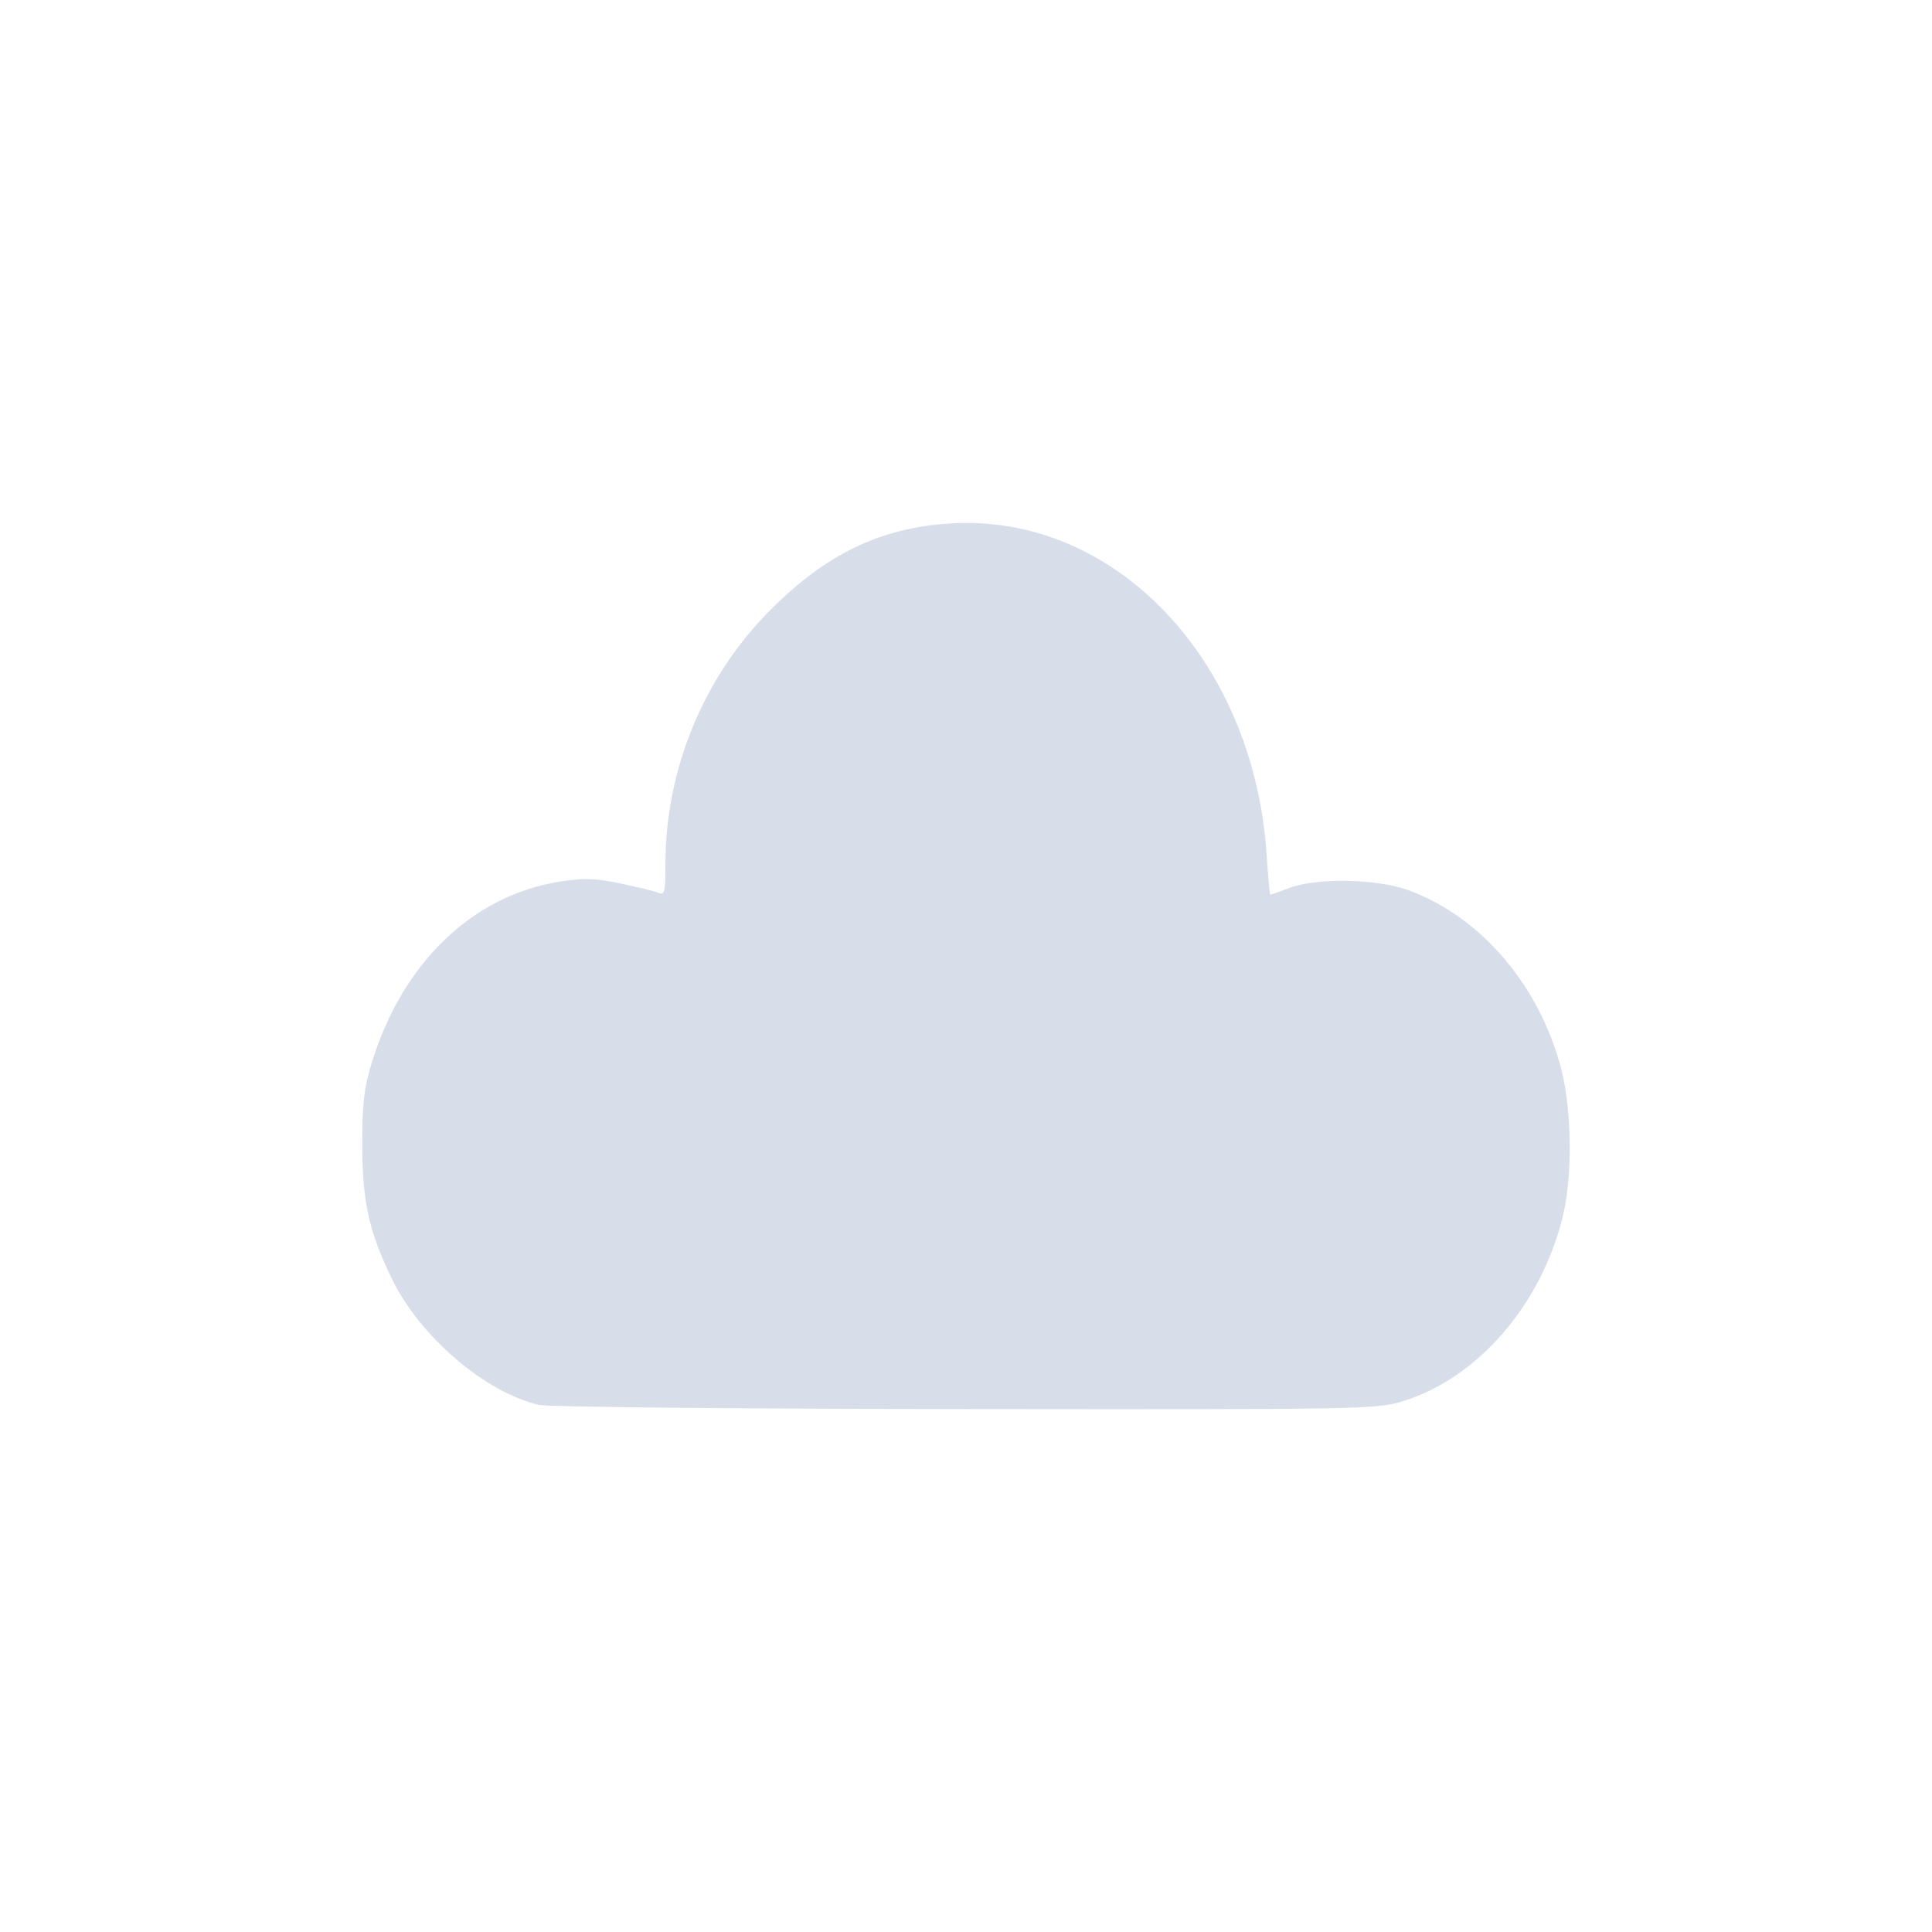
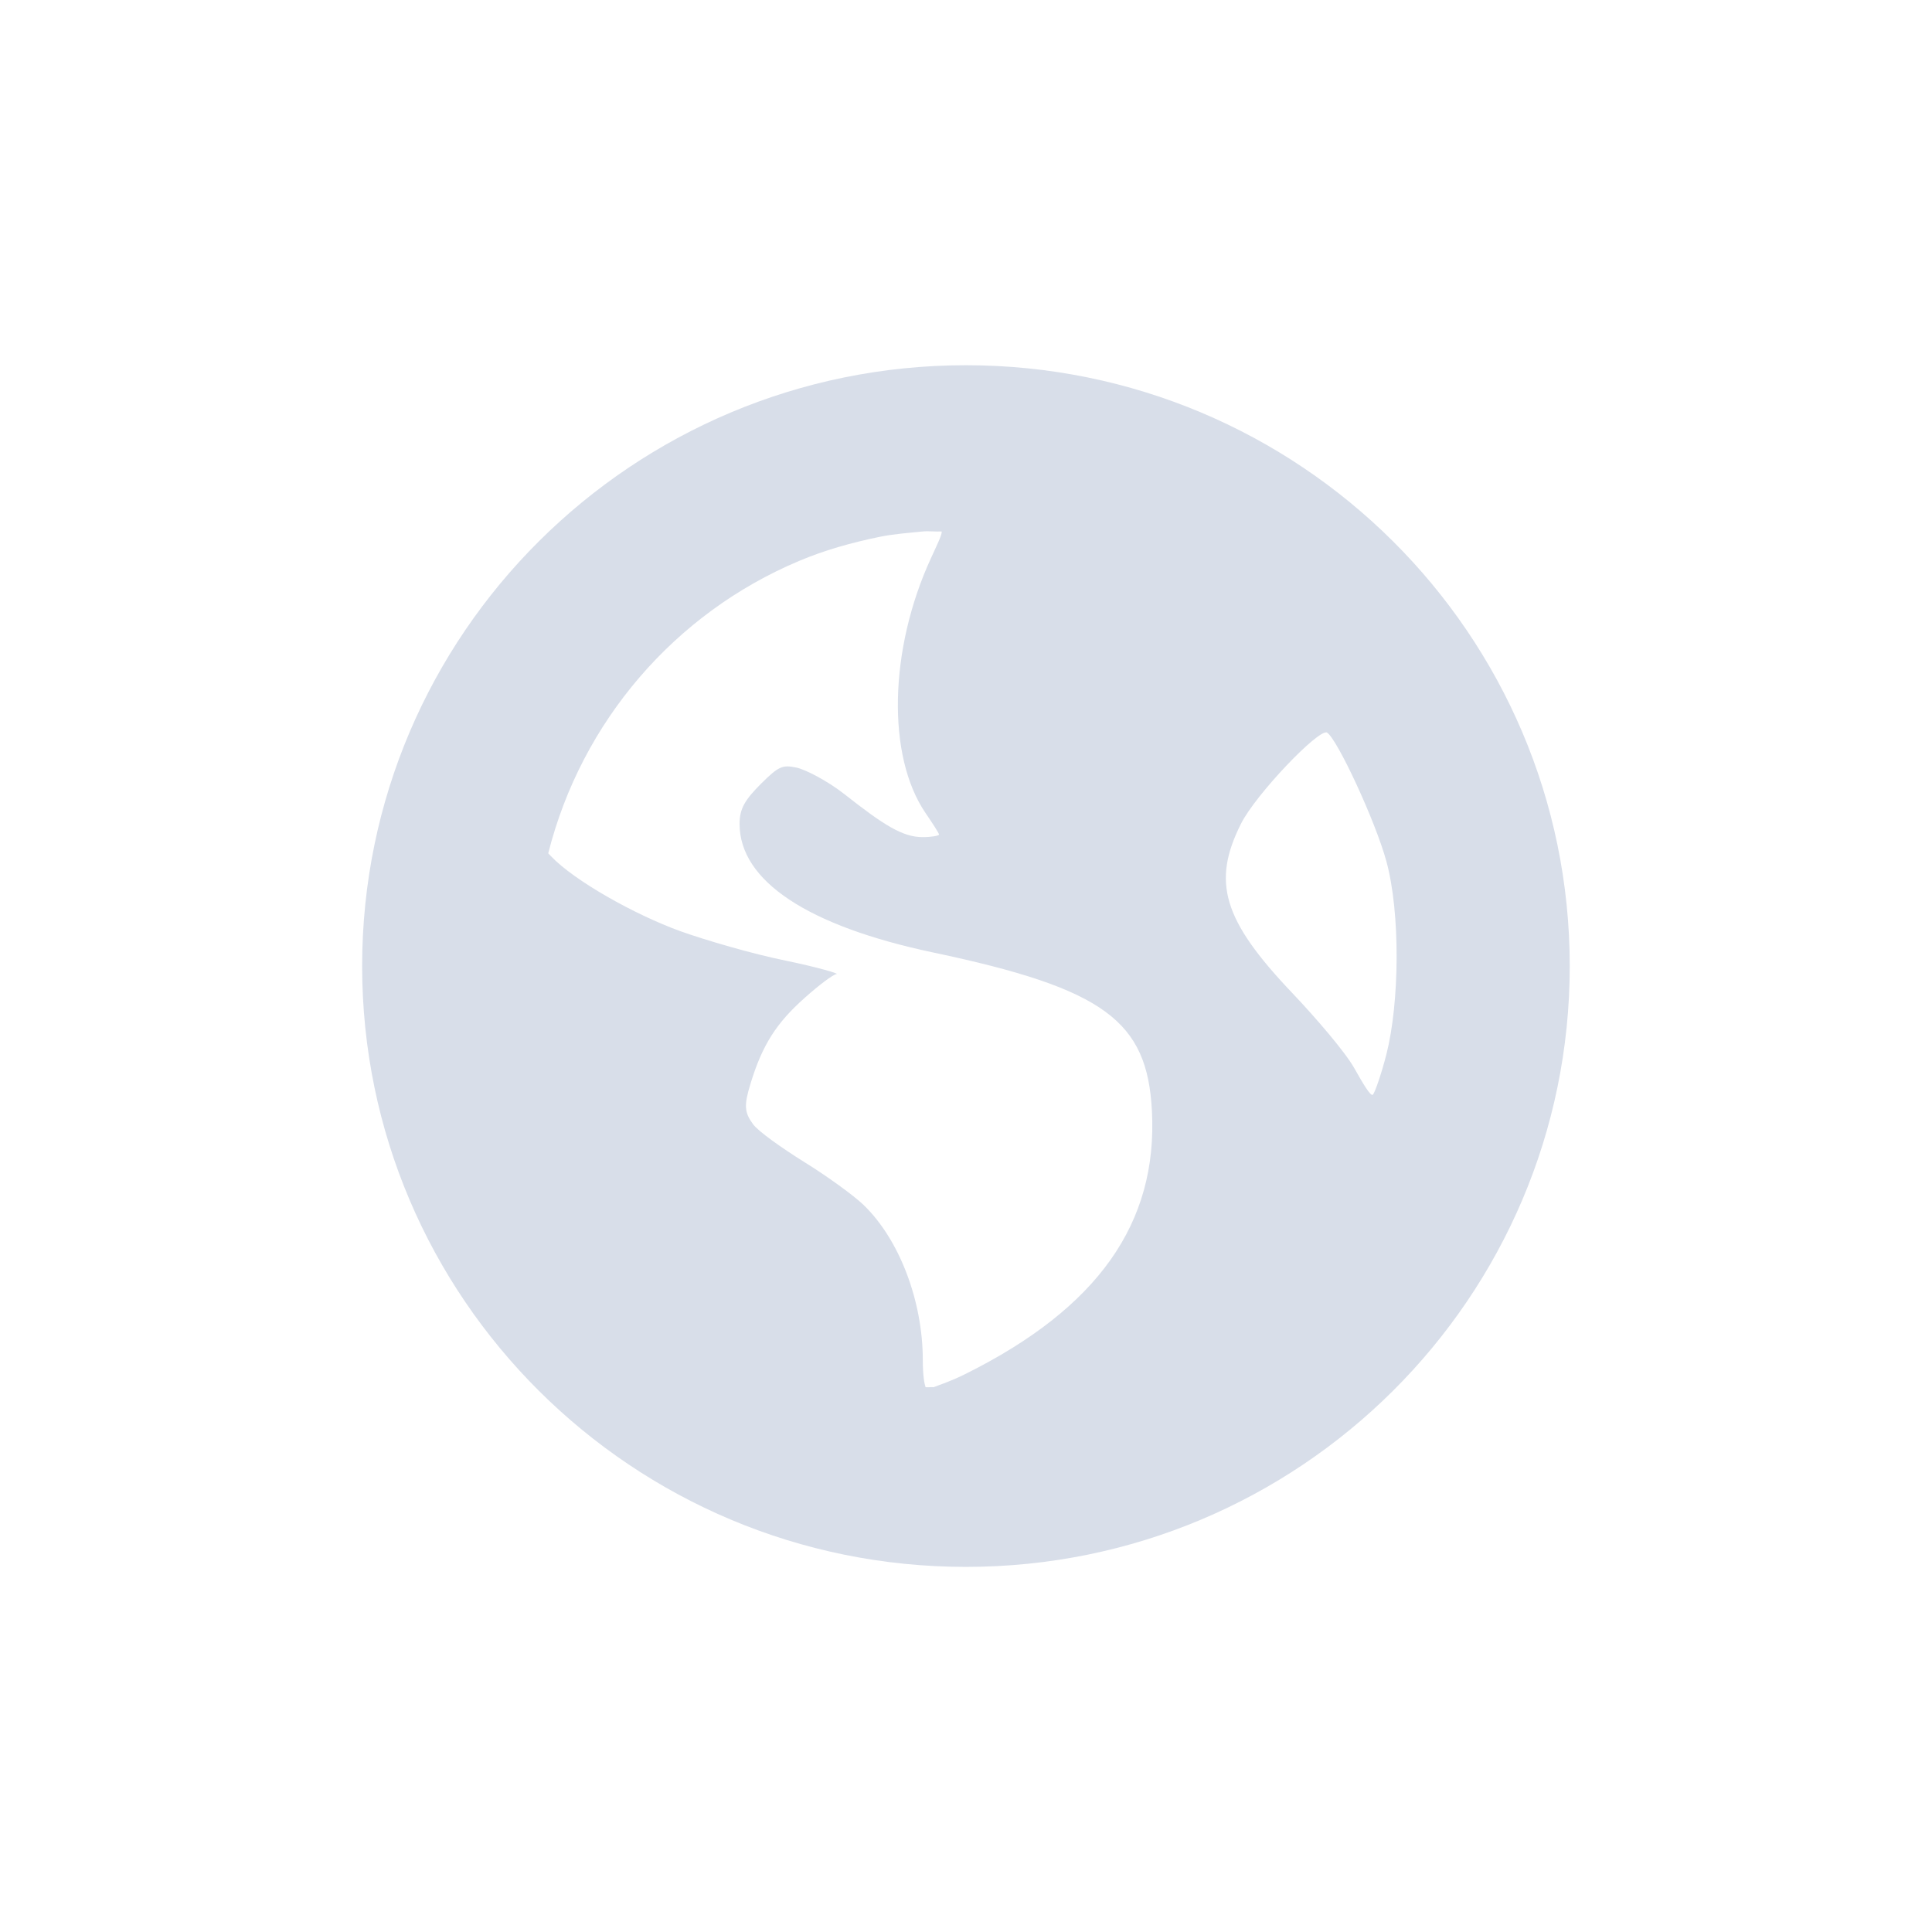
<svg xmlns="http://www.w3.org/2000/svg" width="64" height="64" version="1.1" viewBox="0 0 16.933 16.933" id="svg7">
  <defs id="defs2">
    <style id="current-color-scheme" type="text/css">.ColorScheme-Text {color:#d8dee9} .ColorScheme-Highlight {color:#3b4252}</style>
  </defs>
-   <path style="fill:currentColor;fill-opacity:1;stroke:none;stroke-width:0.319;stroke-dasharray:none;stroke-dashoffset:2.2;stroke-opacity:0.3" d="M 4.719,12.312 C 4.247,12.201 3.674,11.708 3.431,11.201 3.231,10.787 3.175,10.526 3.175,10.024 c 1.568e-4,-0.356 0.016,-0.493 0.085,-0.715 0.269,-0.871 0.88,-1.459 1.641,-1.581 0.213,-0.034 0.31,-0.032 0.532,0.014 0.149,0.031 0.3,0.068 0.335,0.082 0.058,0.023 0.064,-0.002 0.064,-0.25 0,-0.829 0.334,-1.64 0.917,-2.225 0.491,-0.493 0.963,-0.721 1.575,-0.761 1.437,-0.093 2.661,1.183 2.777,2.896 0.013,0.197 0.028,0.358 0.032,0.358 0.004,0 0.08,-0.027 0.169,-0.06 0.241,-0.09 0.762,-0.081 1.038,0.019 0.637,0.23 1.155,0.836 1.344,1.571 0.093,0.36 0.099,0.937 0.014,1.286 -0.187,0.774 -0.745,1.42 -1.4,1.622 -0.232,0.072 -0.331,0.074 -3.838,0.07 -2.017,-0.002 -3.662,-0.018 -3.742,-0.037 z" id="path99" class="ColorScheme-Text" />
+   <path d="m 8.466,3.201 c -2.922,0 -5.292,2.357 -5.292,5.266 0,2.908 2.369,5.266 5.292,5.266 2.922,0 5.292,-2.357 5.292,-5.266 0,-2.908 -2.369,-5.266 -5.292,-5.266 z m -0.378,1.457 c 0.051,-0.005 0.114,0.003 0.165,0 0.006,0.024 -0.037,0.11 -0.094,0.235 -0.367,0.798 -0.388,1.733 -0.047,2.233 0.062,0.091 0.118,0.177 0.118,0.188 0,0.011 -0.067,0.023 -0.142,0.023 C 7.912,7.338 7.745,7.231 7.403,6.962 7.252,6.843 7.055,6.742 6.978,6.727 6.858,6.703 6.826,6.714 6.671,6.868 6.527,7.012 6.482,7.089 6.482,7.221 c 0,0.499 0.595,0.895 1.701,1.128 1.502,0.317 1.872,0.601 1.913,1.387 0.052,0.985 -0.475,1.728 -1.63,2.304 -0.138,0.069 -0.226,0.095 -0.283,0.118 -0.026,-0.002 -0.045,0.002 -0.071,0 -0.01,-0.03 -0.024,-0.101 -0.024,-0.235 0,-0.523 -0.207,-1.062 -0.52,-1.363 -0.084,-0.081 -0.319,-0.252 -0.52,-0.376 C 6.848,10.059 6.645,9.915 6.6,9.853 6.525,9.751 6.519,9.689 6.577,9.501 6.681,9.157 6.806,8.966 7.049,8.749 7.176,8.635 7.304,8.539 7.332,8.537 7.361,8.535 7.17,8.478 6.884,8.419 6.597,8.361 6.179,8.239 5.962,8.161 5.566,8.018 5.032,7.719 4.828,7.503 4.82,7.494 4.812,7.487 4.805,7.479 5.097,6.322 5.916,5.374 7.002,4.917 7.229,4.821 7.463,4.756 7.71,4.705 7.833,4.68 7.961,4.671 8.088,4.658 Z m 3.543,1.763 c 0.089,0.055 0.424,0.776 0.52,1.128 0.124,0.454 0.115,1.241 0,1.692 -0.044,0.172 -0.1,0.333 -0.118,0.353 -0.019,0.02 -0.086,-0.095 -0.165,-0.235 C 11.789,9.22 11.535,8.923 11.325,8.702 10.717,8.063 10.621,7.73 10.876,7.221 11.004,6.964 11.563,6.379 11.632,6.421 Z" id="path2-0" style="fill:currentColor;fill-opacity:1;stroke:none;stroke-width:0.32;stroke-dasharray:none;stroke-opacity:0.3" class="ColorScheme-Text" />
</svg>
